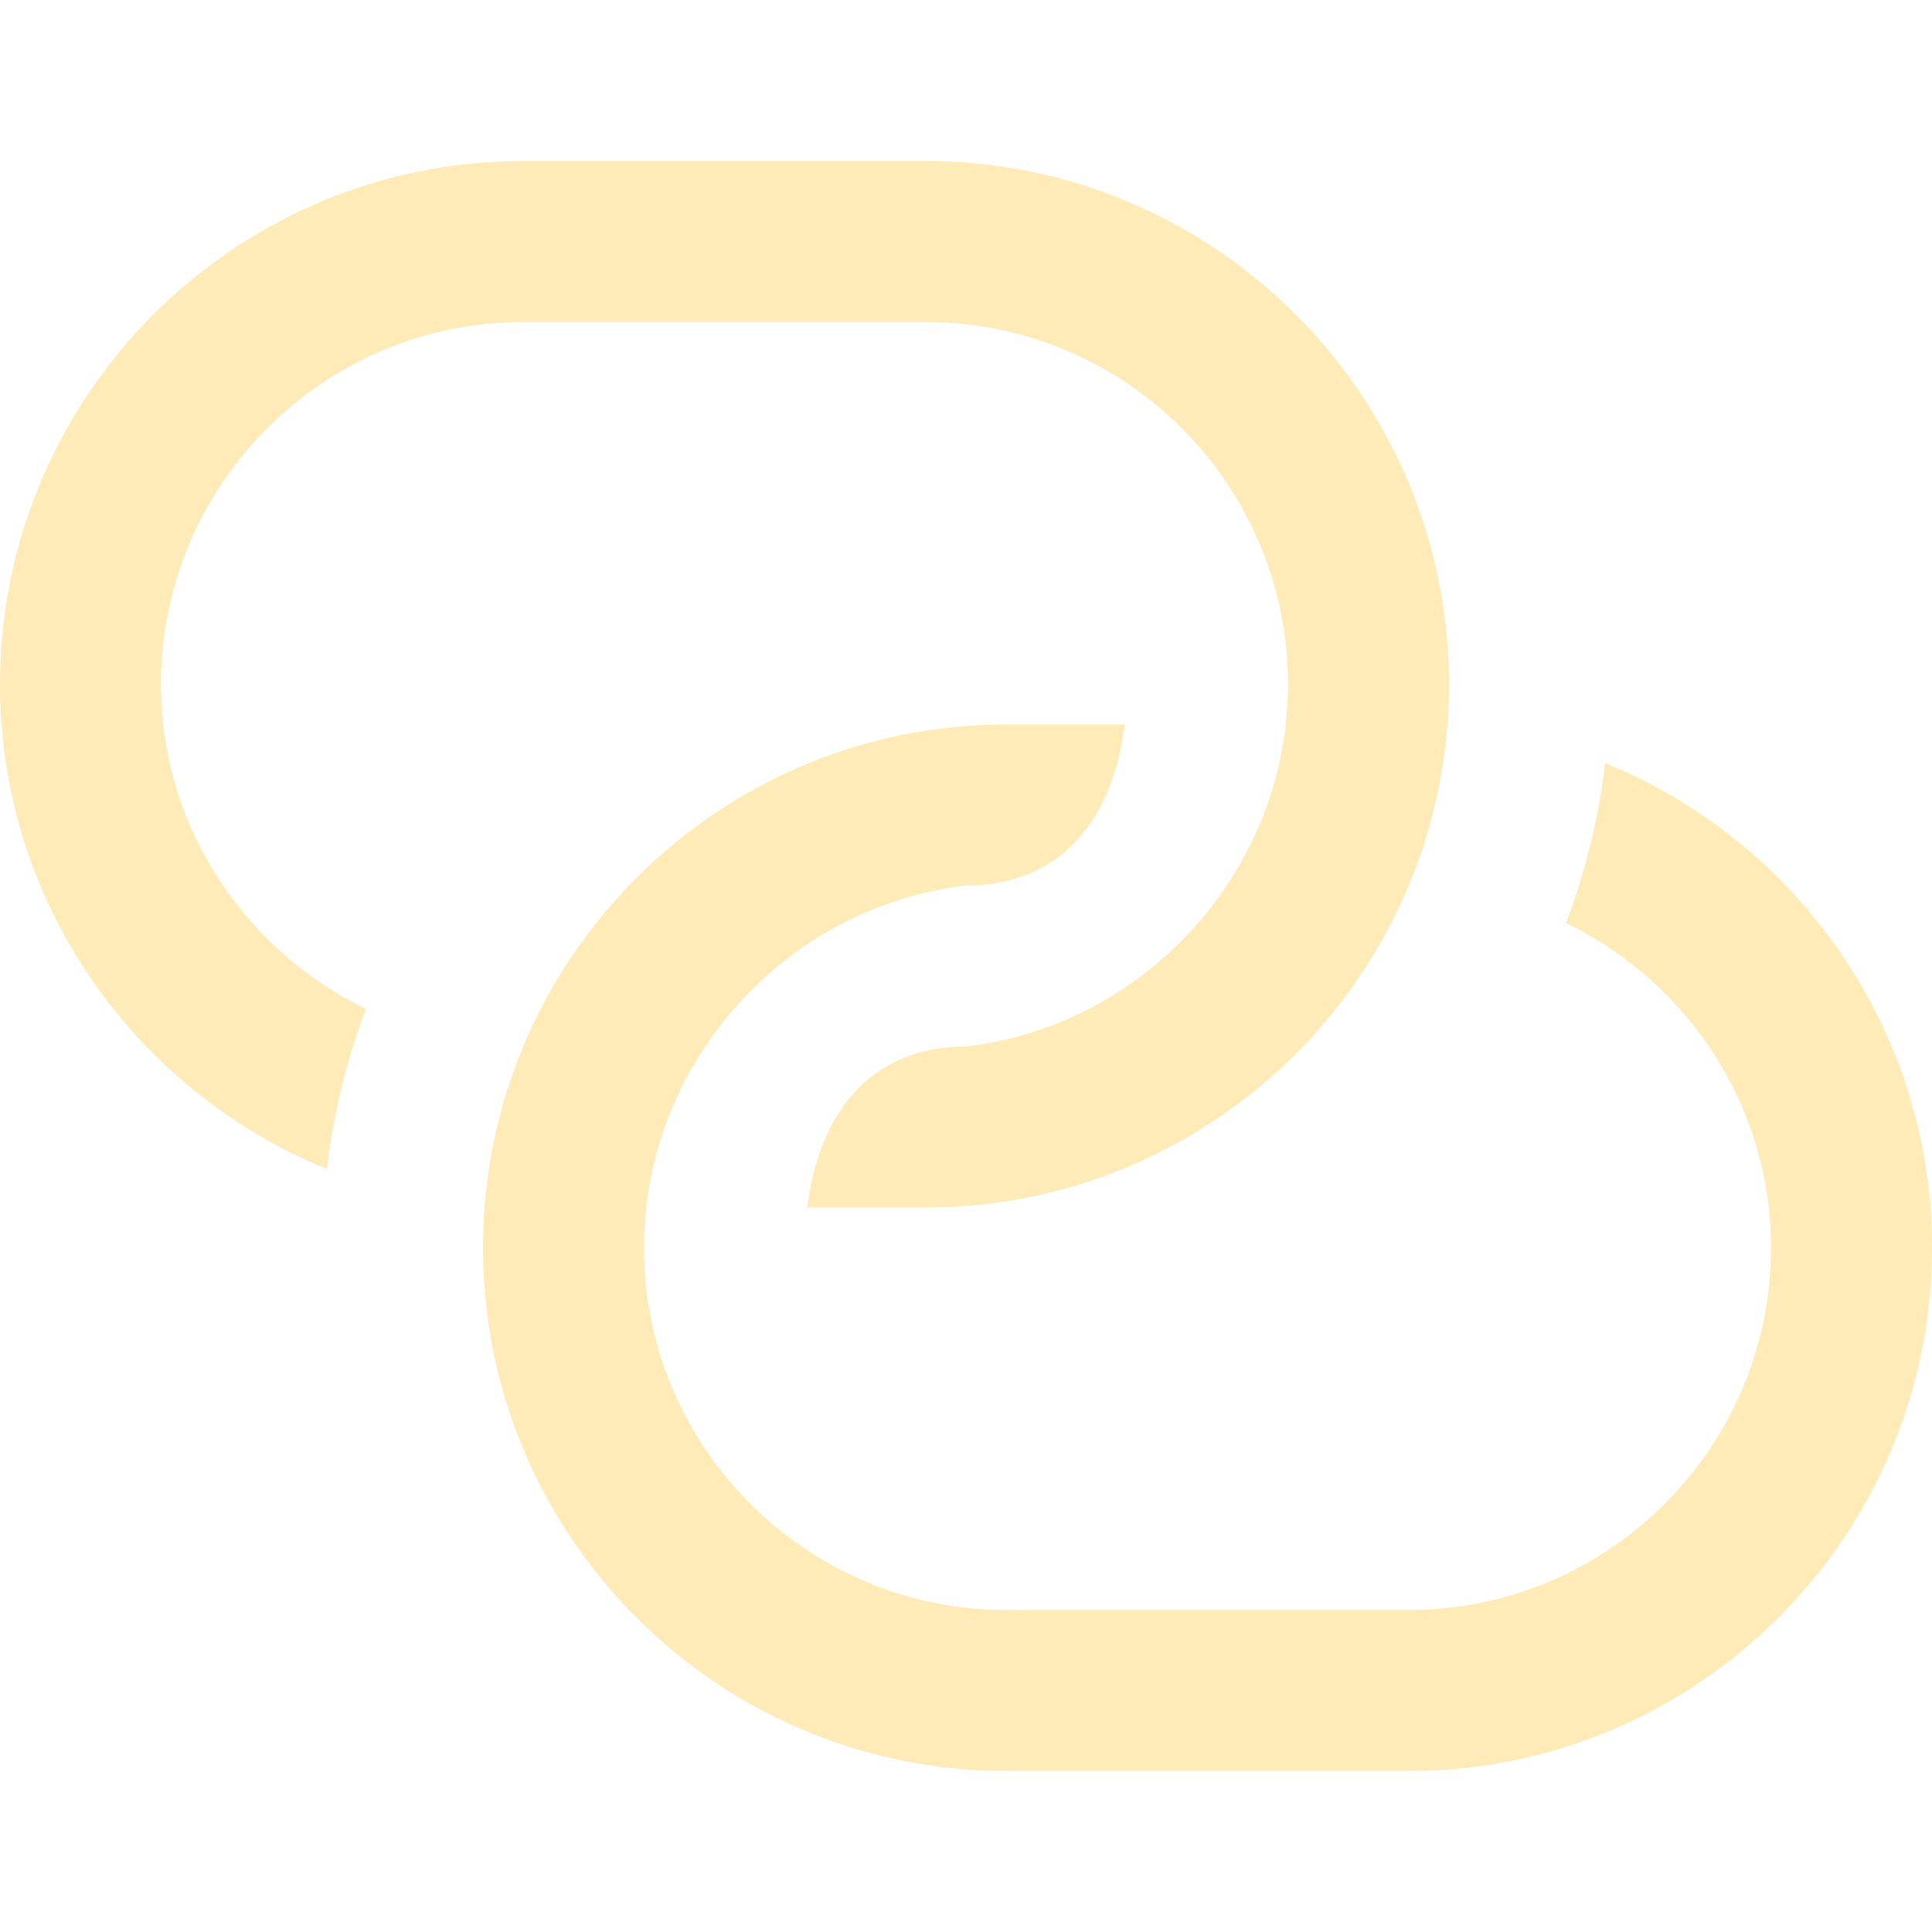
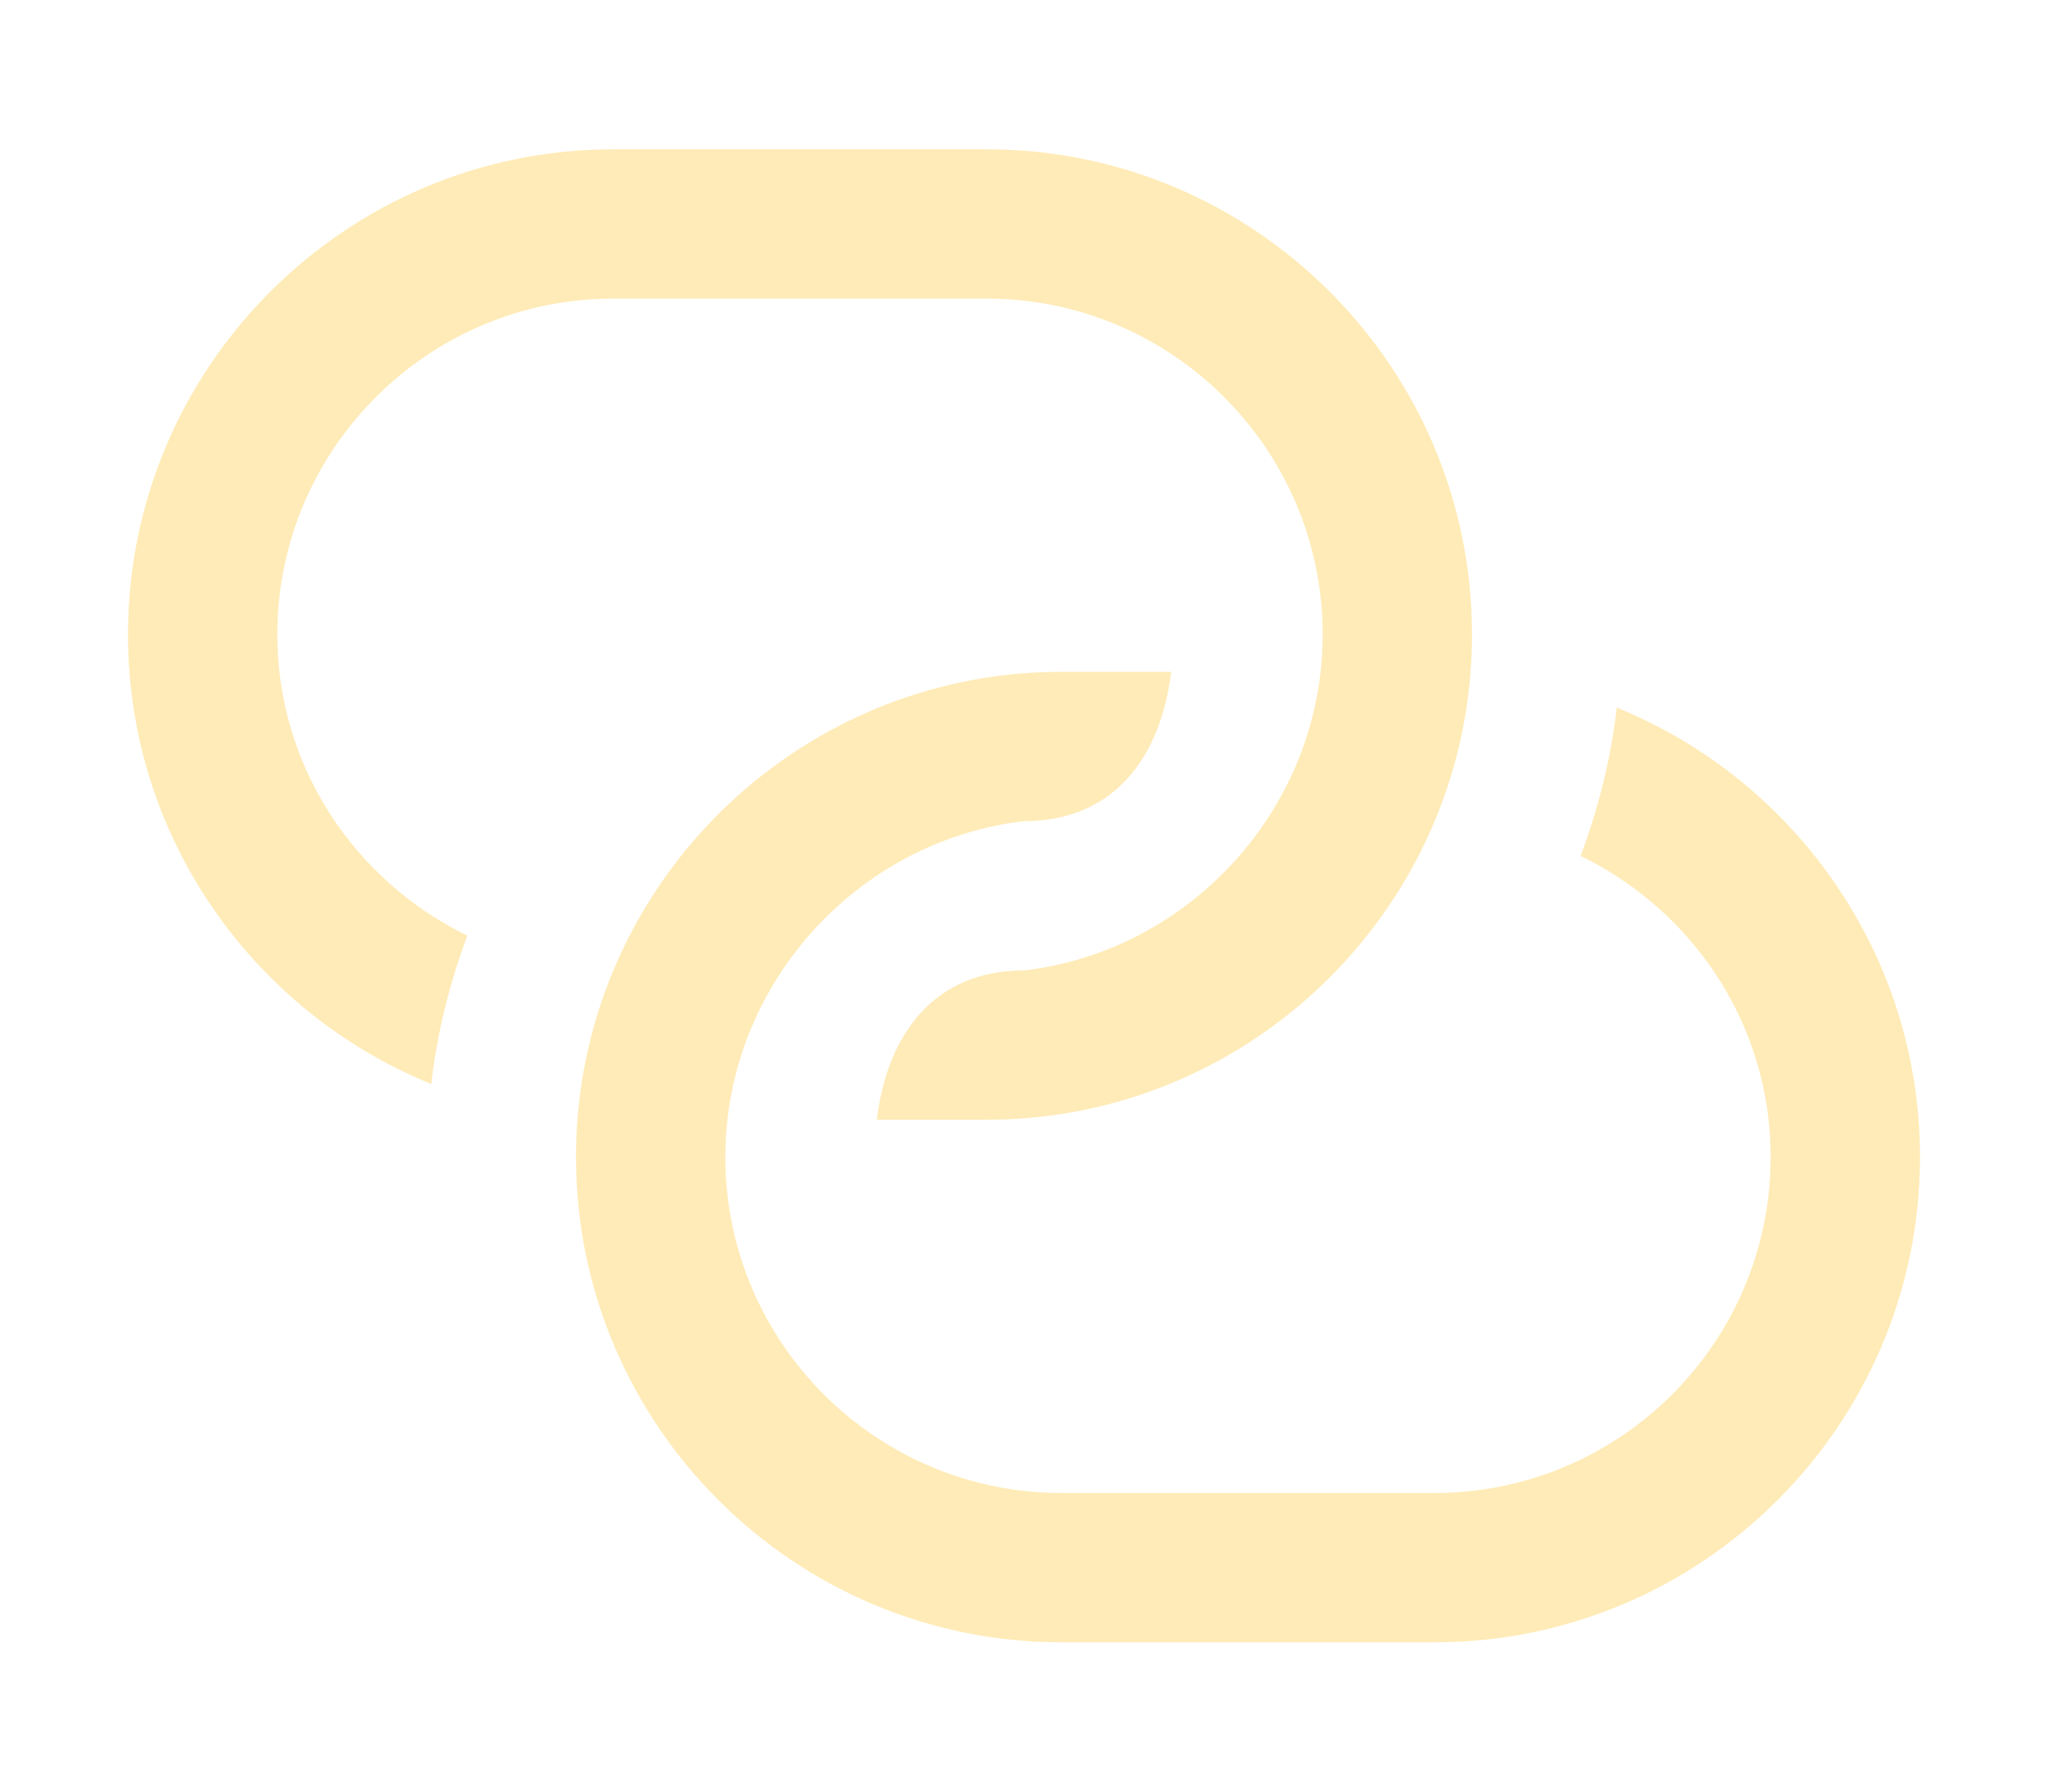
- <svg xmlns="http://www.w3.org/2000/svg" fill="#ffc83d5e" id="Layer_1" data-name="Layer 1" viewBox="0 0 24 24" width="512" height="512">
+ <svg xmlns="http://www.w3.org/2000/svg" fill="#ffc83d5e" id="Layer_1" data-name="Layer 1" viewBox="0 0 24 24" width="16px" height="14px">
  <path d="M24,15.5c0,3.584-2.916,6.5-6.5,6.5h-5c-3.584,0-6.5-2.916-6.5-6.5s2.916-6.5,6.5-6.5h1.471c-.137,1.14-.764,2-1.971,2-2.236,.26-4,2.196-4,4.5,0,2.481,2.019,4.5,4.5,4.5h5c2.481,0,4.5-2.019,4.5-4.5,0-1.778-1.045-3.304-2.545-4.034,.236-.631,.404-1.295,.484-1.987,2.378,.967,4.061,3.3,4.061,6.021ZM2,8.5c0-2.481,2.019-4.5,4.5-4.5h5c2.481,0,4.5,2.019,4.5,4.5,0,2.304-1.764,4.24-4,4.5-1.207,0-1.834,.86-1.971,2h1.471c3.584,0,6.5-2.916,6.5-6.5s-2.916-6.5-6.5-6.5H6.5C2.916,2,0,4.916,0,8.5c0,2.721,1.683,5.054,4.061,6.021,.08-.692,.247-1.355,.484-1.987-1.5-.731-2.545-2.256-2.545-4.034Z" />
</svg>
